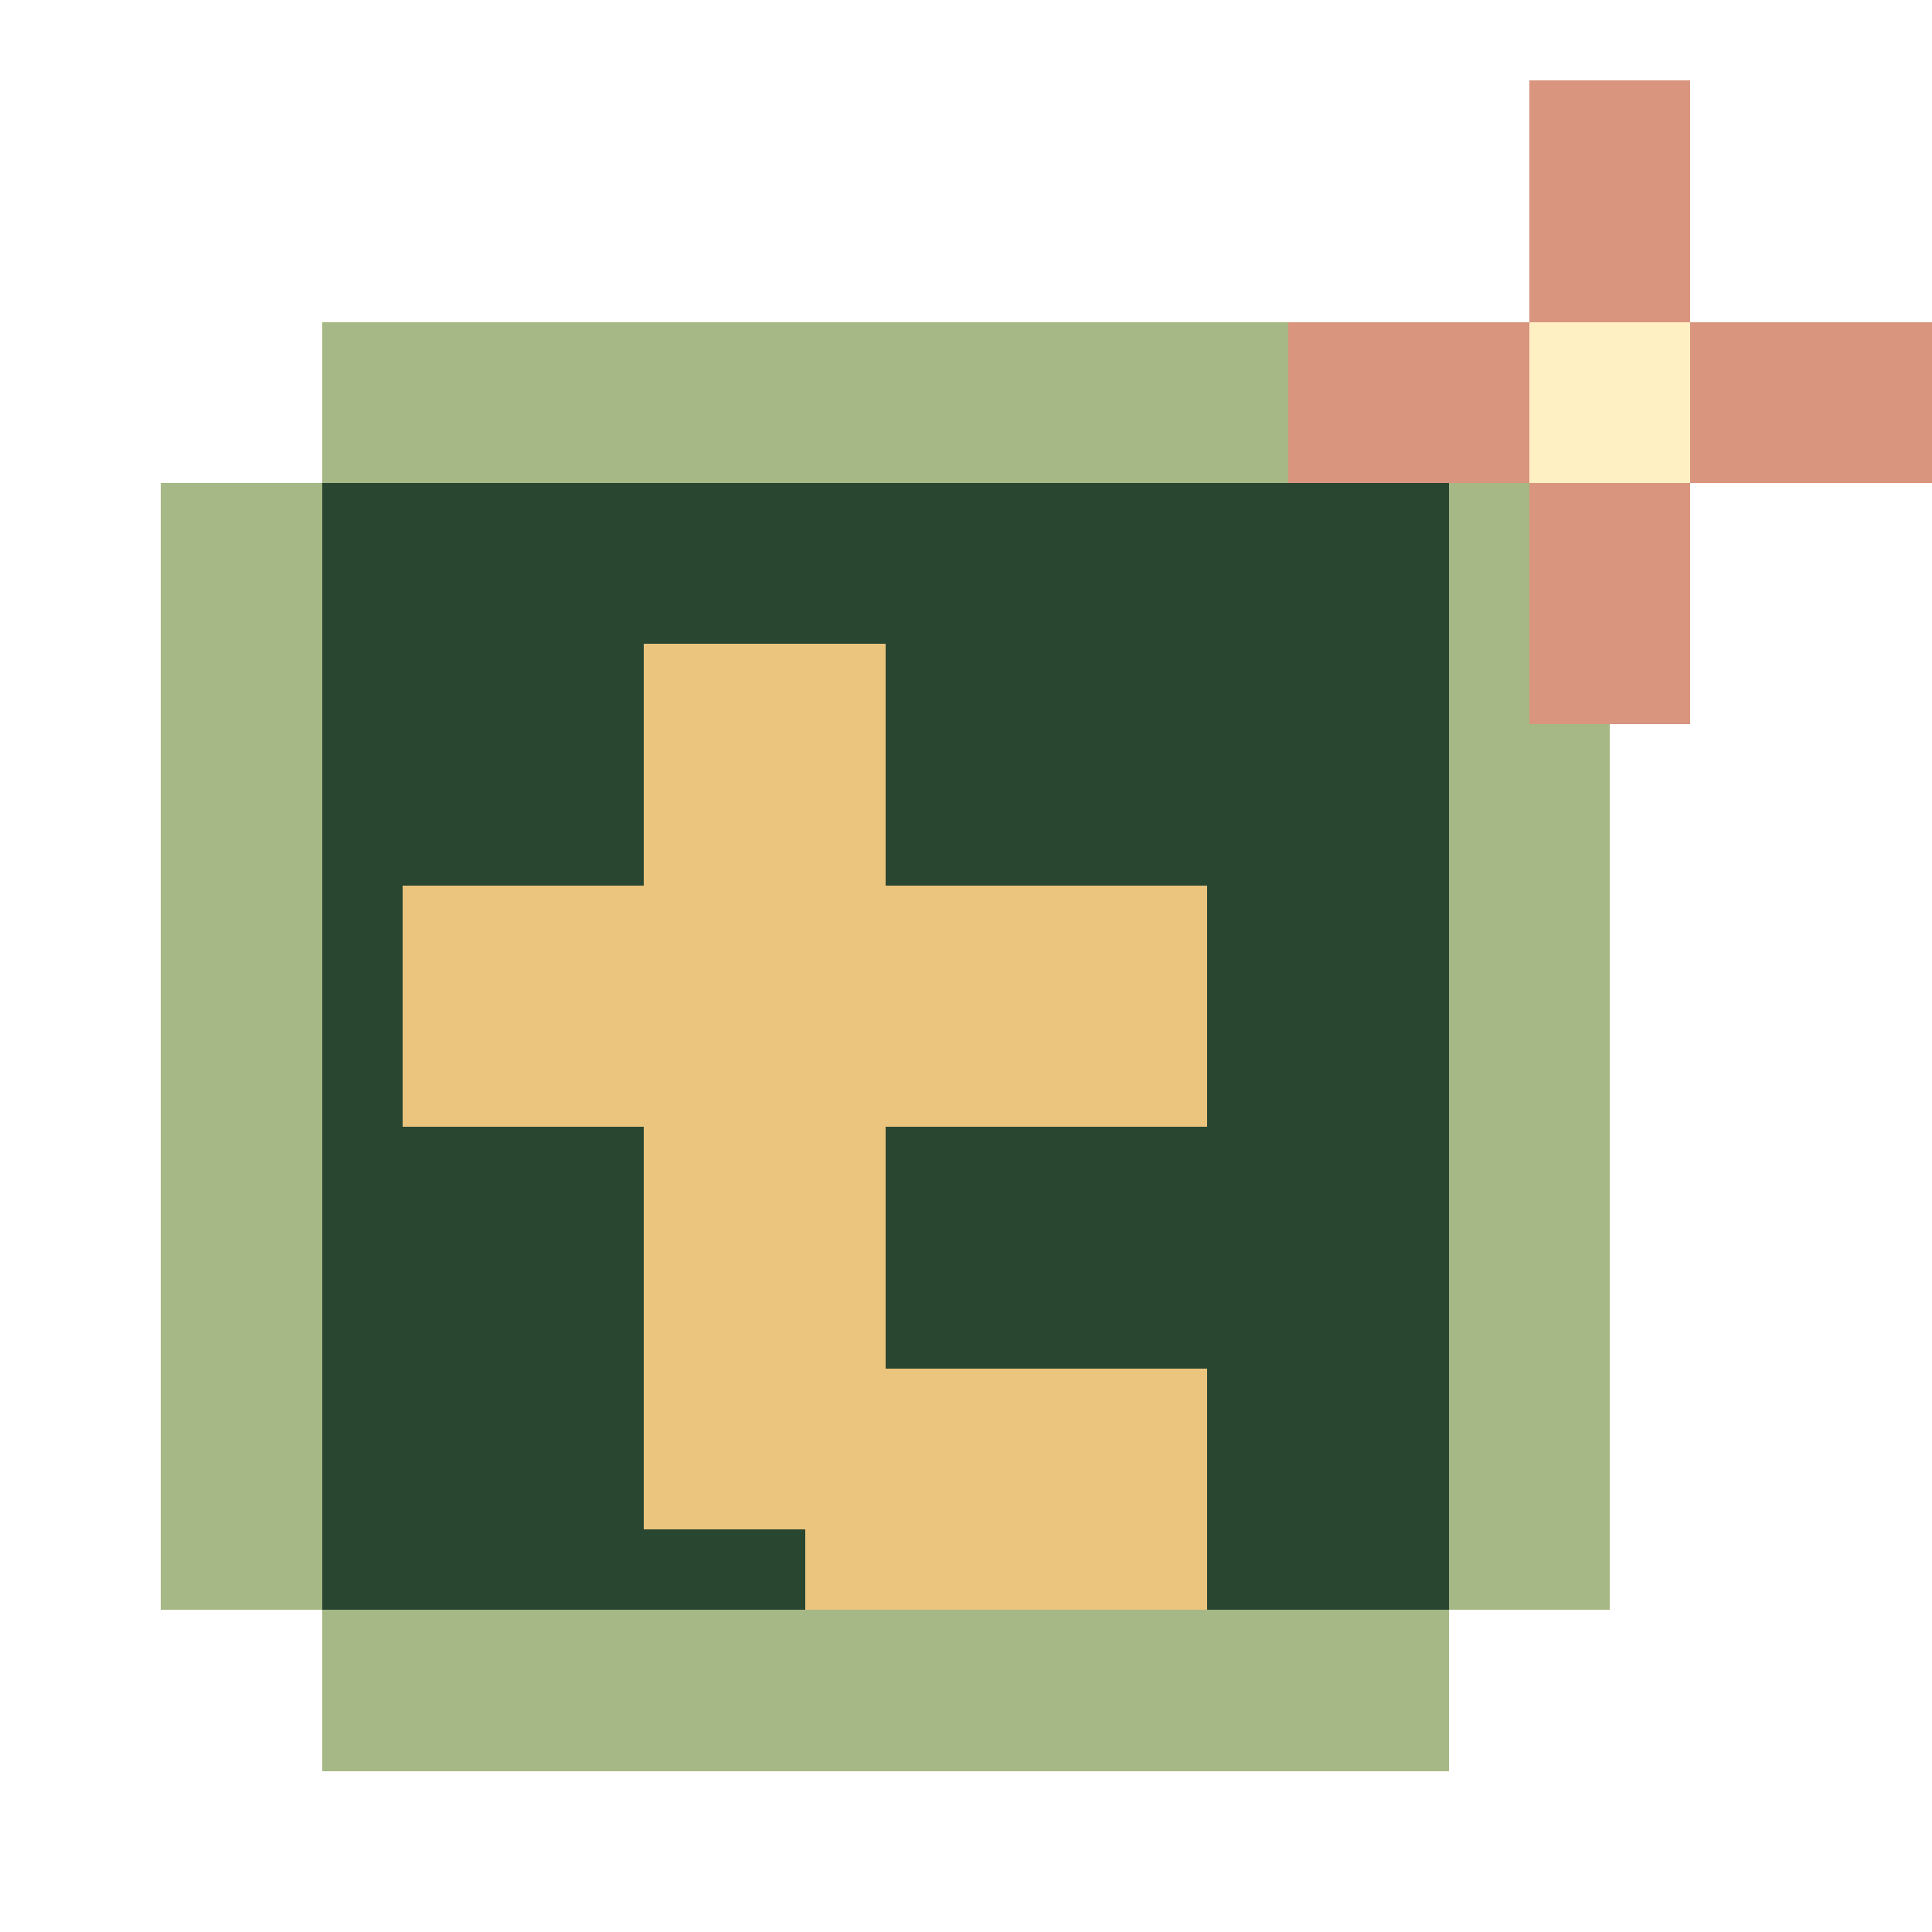
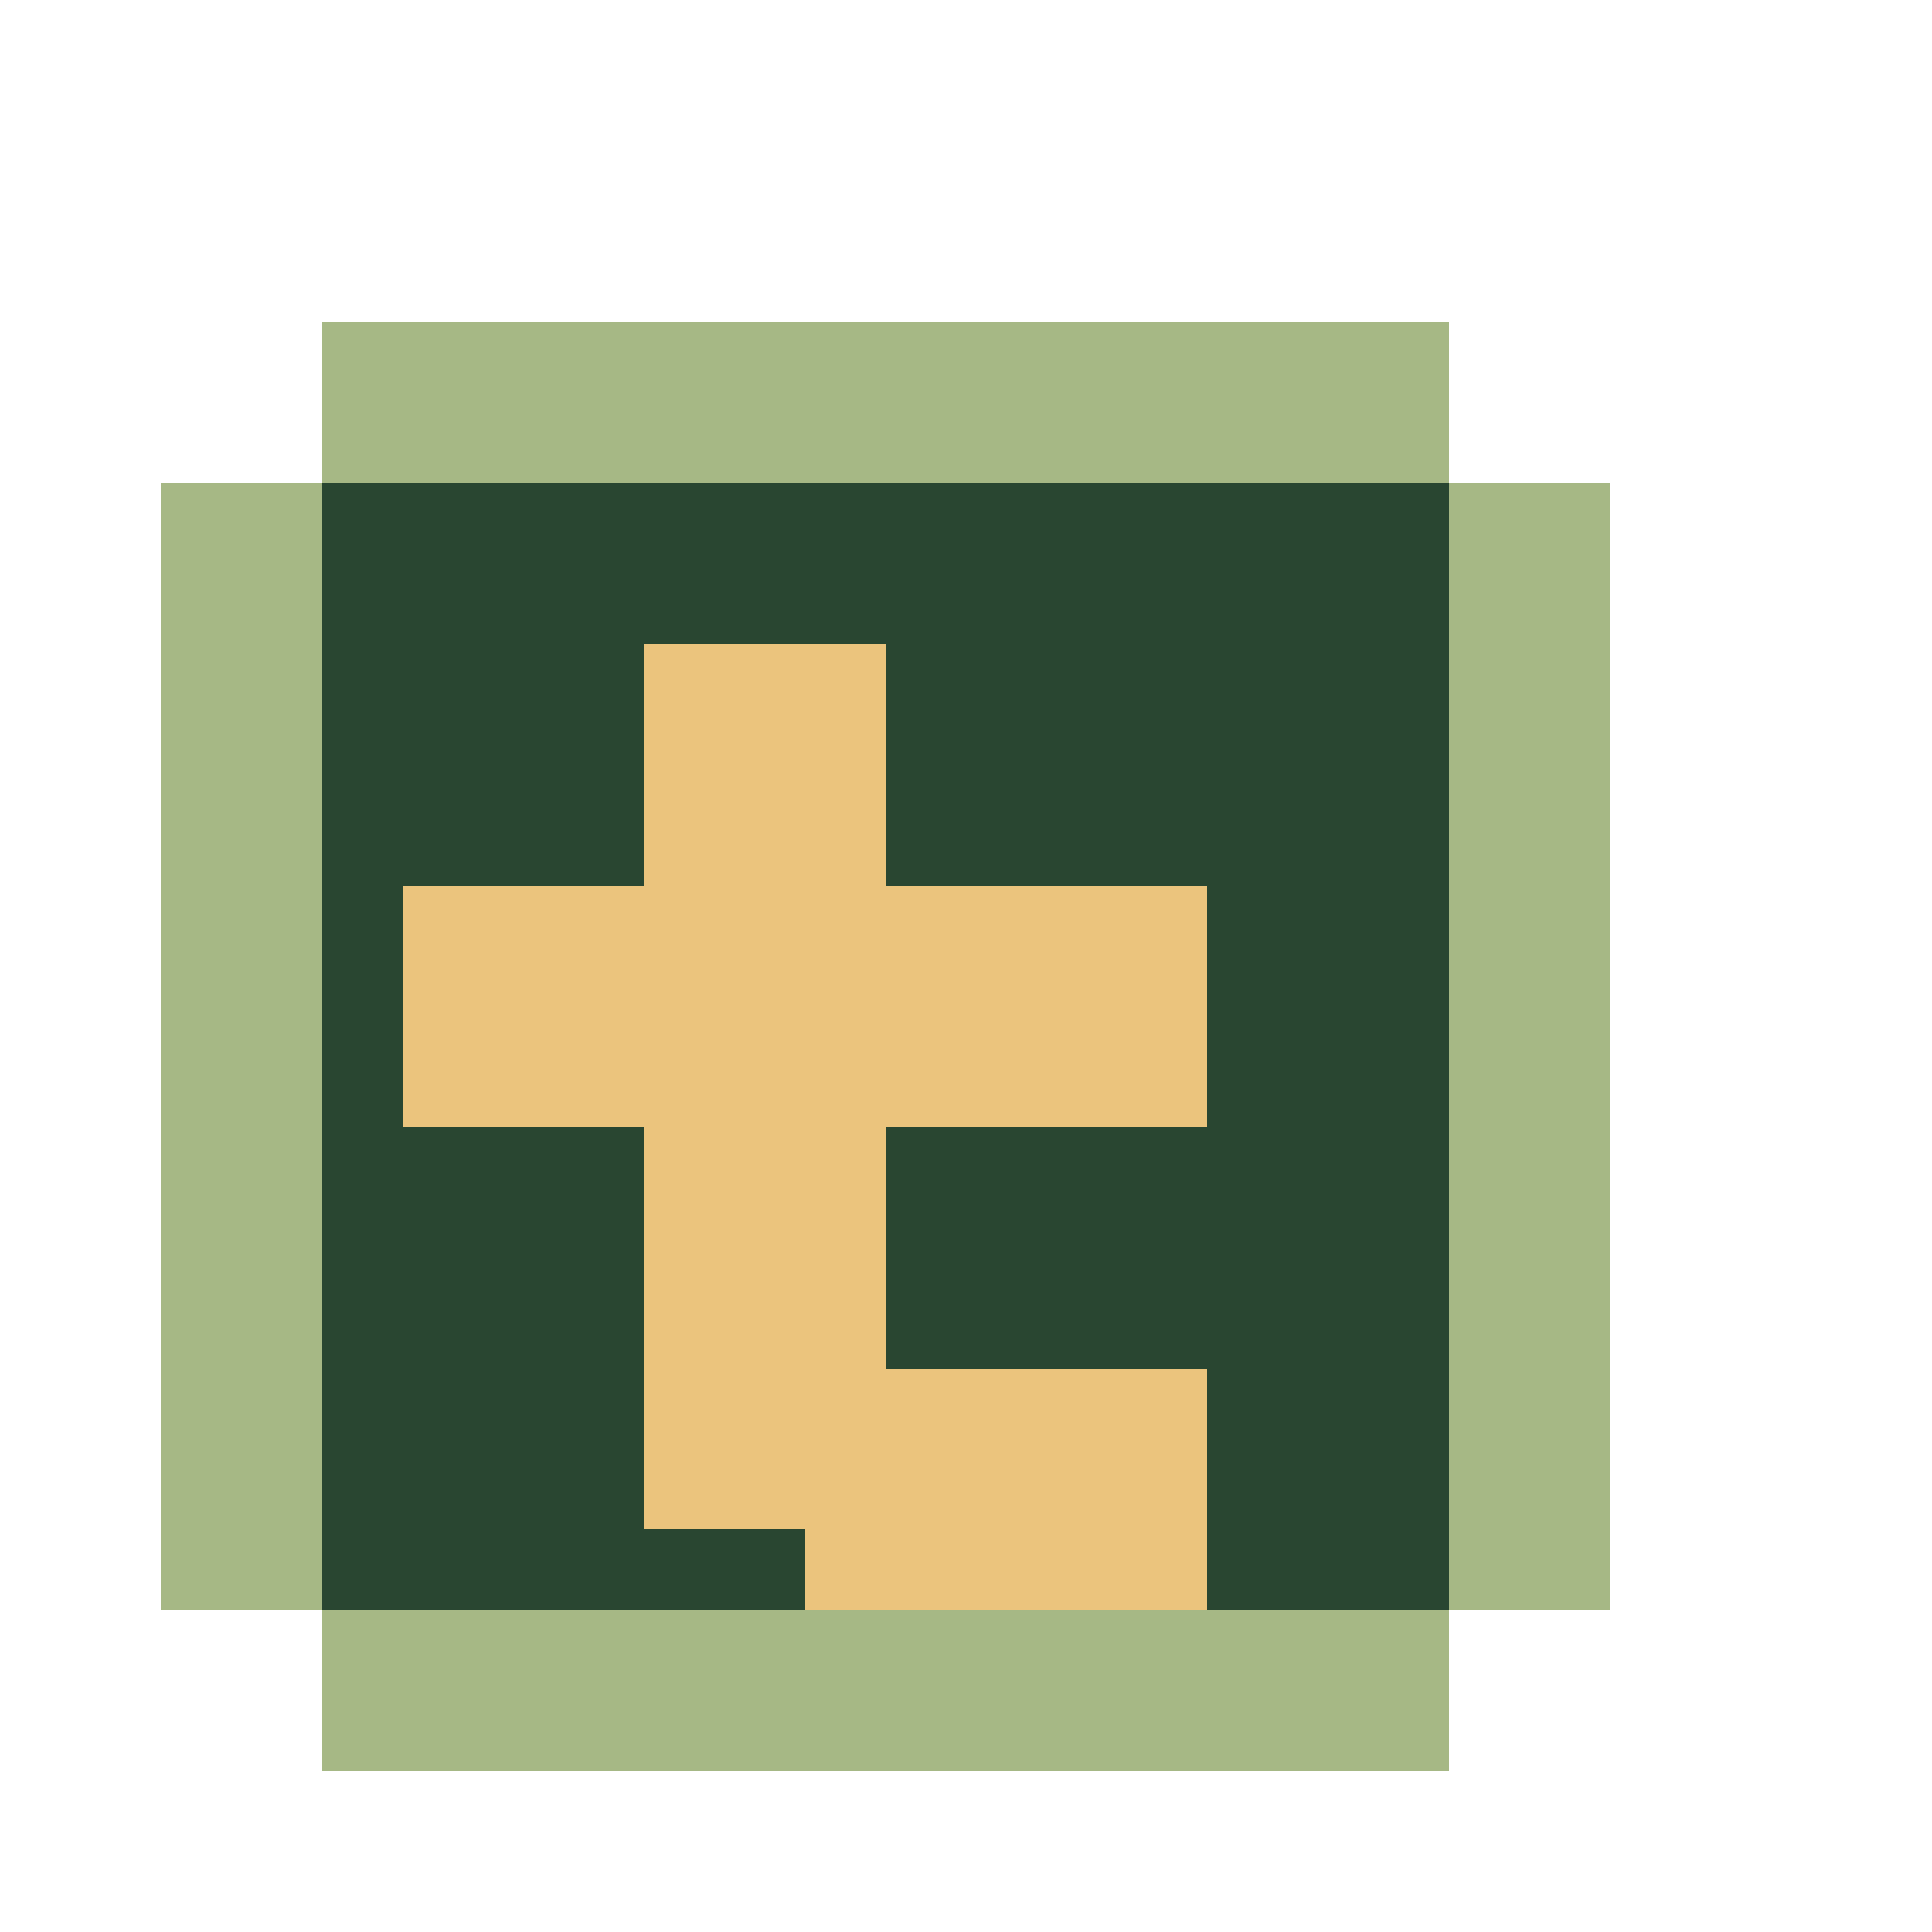
<svg xmlns="http://www.w3.org/2000/svg" viewBox="0 0 96 96" shape-rendering="crispEdges" role="img" aria-label="tphilo games pixel emblem">
  <path fill="#a6b885" d="M8 24h8V16h56v8h8v56h-8v8H16v-8H8z" />
  <path fill="#294631" d="M16 24h56v56H16z" />
  <path fill="#ebc47d" d="M32 32h12v12h16v12H44v12h16v12H40v-4h-8V56H20V44h12z" />
-   <path fill="#d9957e" d="M76 4h8v12h12v8H84v12h-8V24H64v-8h12z" />
-   <path fill="#fff0c4" d="M76 16h8v8h-8z" />
</svg>
